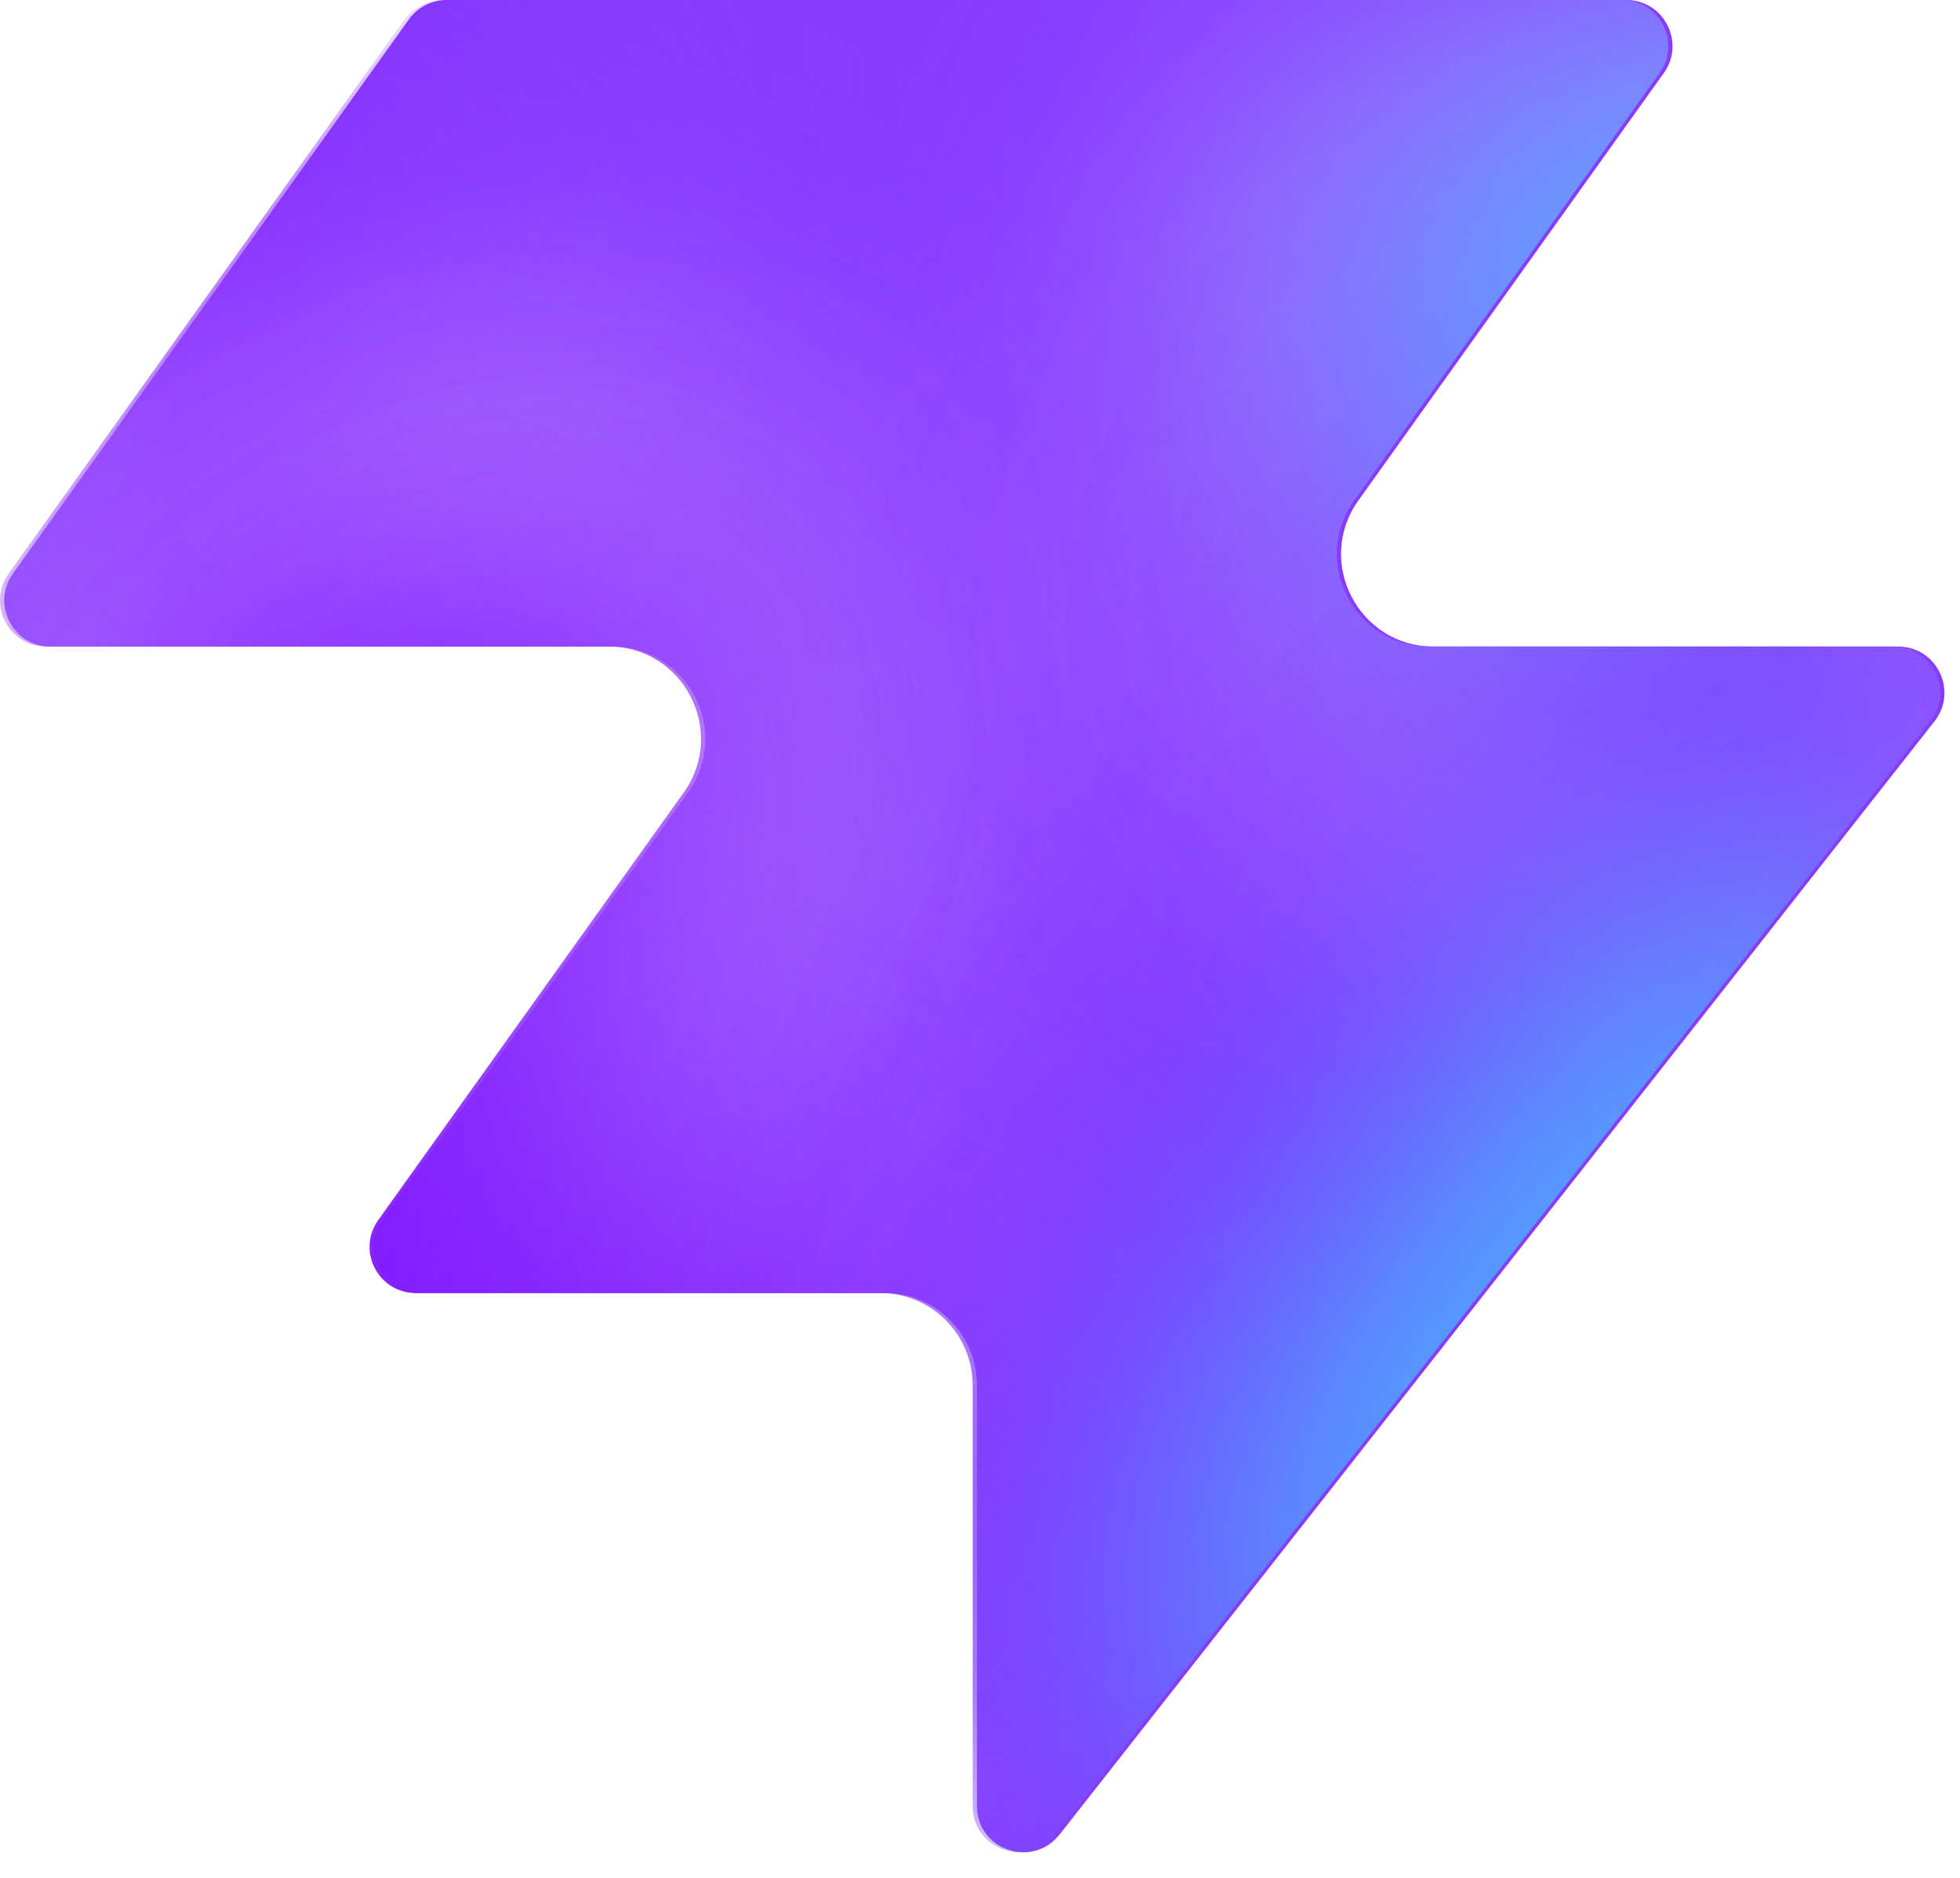
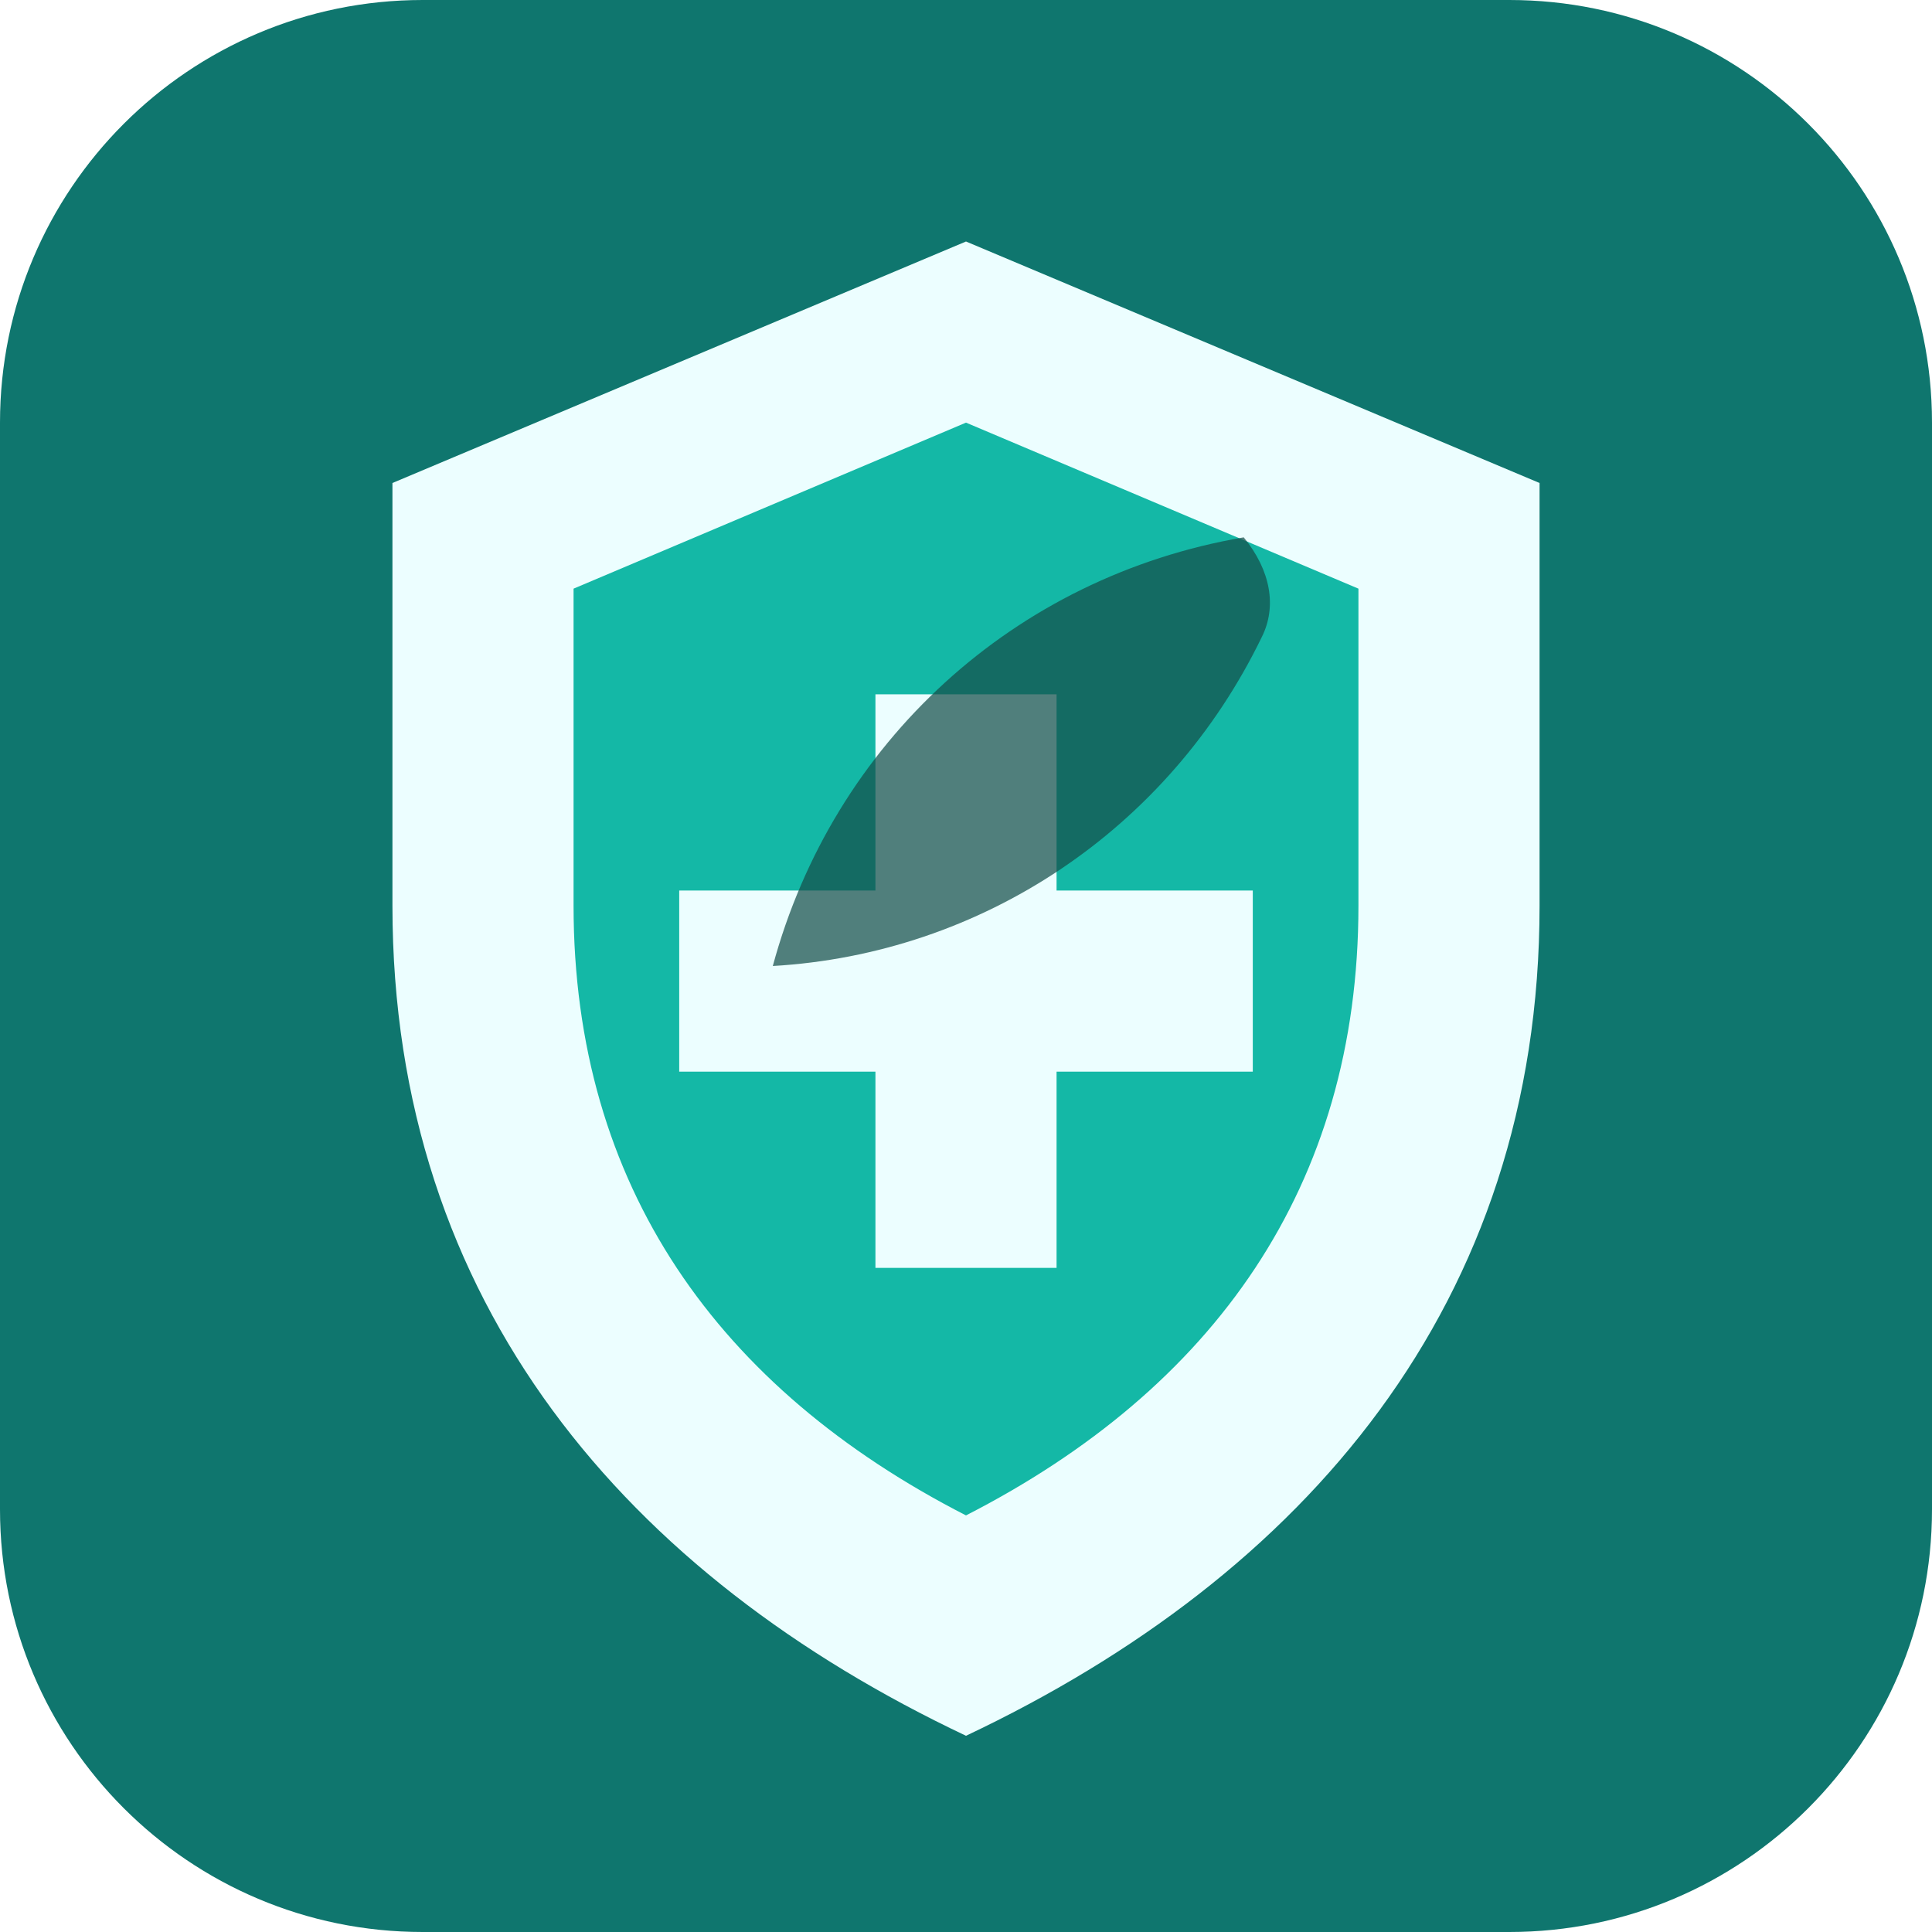
- <svg xmlns="http://www.w3.org/2000/svg" width="48" height="46" fill="none" viewBox="0 0 48 46">
-   <path fill="#863bff" d="M25.946 44.938c-.664.845-2.021.375-2.021-.698V33.937a2.26 2.26 0 0 0-2.262-2.262H10.287c-.92 0-1.456-1.04-.92-1.788l7.48-10.471c1.07-1.497 0-3.578-1.842-3.578H1.237c-.92 0-1.456-1.04-.92-1.788L10.013.474c.214-.297.556-.474.92-.474h28.894c.92 0 1.456 1.04.92 1.788l-7.48 10.471c-1.07 1.498 0 3.579 1.842 3.579h11.377c.943 0 1.473 1.088.89 1.83L25.947 44.94z" style="fill:#863bff;fill:color(display-p3 .525 .23 1);fill-opacity:1" />
-   <mask id="a" width="48" height="46" x="0" y="0" maskUnits="userSpaceOnUse" style="mask-type:alpha">
-     <path fill="#000" d="M25.842 44.938c-.664.844-2.021.375-2.021-.698V33.937a2.26 2.26 0 0 0-2.262-2.262H10.183c-.92 0-1.456-1.04-.92-1.788l7.48-10.471c1.07-1.498 0-3.579-1.842-3.579H1.133c-.92 0-1.456-1.04-.92-1.787L9.91.473c.214-.297.556-.474.92-.474h28.894c.92 0 1.456 1.04.92 1.788l-7.48 10.471c-1.07 1.498 0 3.578 1.842 3.578h11.377c.943 0 1.473 1.088.89 1.832L25.843 44.94z" style="fill:#000;fill-opacity:1" />
-   </mask>
-   <g mask="url(#a)">
-     <g filter="url(#b)">
-       <ellipse cx="5.508" cy="14.704" fill="#ede6ff" rx="5.508" ry="14.704" style="fill:#ede6ff;fill:color(display-p3 .927 .903 1);fill-opacity:1" transform="matrix(.00324 1 1 -.00324 -4.47 31.516)" />
-     </g>
-     <g filter="url(#c)">
-       <ellipse cx="10.399" cy="29.851" fill="#ede6ff" rx="10.399" ry="29.851" style="fill:#ede6ff;fill:color(display-p3 .927 .903 1);fill-opacity:1" transform="matrix(.00324 1 1 -.00324 -39.328 7.883)" />
-     </g>
-     <g filter="url(#d)">
-       <ellipse cx="5.508" cy="30.487" fill="#7e14ff" rx="5.508" ry="30.487" style="fill:#7e14ff;fill:color(display-p3 .492 .077 1);fill-opacity:1" transform="rotate(89.814 -25.913 -14.639)scale(1 -1)" />
-     </g>
-     <g filter="url(#e)">
-       <ellipse cx="5.508" cy="30.599" fill="#7e14ff" rx="5.508" ry="30.599" style="fill:#7e14ff;fill:color(display-p3 .492 .077 1);fill-opacity:1" transform="rotate(89.814 -32.644 -3.334)scale(1 -1)" />
-     </g>
-     <g filter="url(#f)">
-       <ellipse cx="5.508" cy="30.599" fill="#7e14ff" rx="5.508" ry="30.599" style="fill:#7e14ff;fill:color(display-p3 .492 .077 1);fill-opacity:1" transform="matrix(.00324 1 1 -.00324 -34.34 30.47)" />
-     </g>
-     <g filter="url(#g)">
-       <ellipse cx="14.072" cy="22.078" fill="#ede6ff" rx="14.072" ry="22.078" style="fill:#ede6ff;fill:color(display-p3 .927 .903 1);fill-opacity:1" transform="rotate(93.35 24.506 48.493)scale(-1 1)" />
-     </g>
-     <g filter="url(#h)">
-       <ellipse cx="3.47" cy="21.501" fill="#7e14ff" rx="3.47" ry="21.501" style="fill:#7e14ff;fill:color(display-p3 .492 .077 1);fill-opacity:1" transform="rotate(89.009 28.708 47.59)scale(-1 1)" />
-     </g>
-     <g filter="url(#i)">
-       <ellipse cx="3.47" cy="21.501" fill="#7e14ff" rx="3.47" ry="21.501" style="fill:#7e14ff;fill:color(display-p3 .492 .077 1);fill-opacity:1" transform="rotate(89.009 28.708 47.59)scale(-1 1)" />
-     </g>
-     <g filter="url(#j)">
-       <ellipse cx=".387" cy="8.972" fill="#7e14ff" rx="4.407" ry="29.108" style="fill:#7e14ff;fill:color(display-p3 .492 .077 1);fill-opacity:1" transform="rotate(39.51 .387 8.972)" />
-     </g>
-     <g filter="url(#k)">
-       <ellipse cx="47.523" cy="-6.092" fill="#7e14ff" rx="4.407" ry="29.108" style="fill:#7e14ff;fill:color(display-p3 .492 .077 1);fill-opacity:1" transform="rotate(37.892 47.523 -6.092)" />
-     </g>
-     <g filter="url(#l)">
-       <ellipse cx="41.412" cy="6.333" fill="#47bfff" rx="5.971" ry="9.665" style="fill:#47bfff;fill:color(display-p3 .28 .748 1);fill-opacity:1" transform="rotate(37.892 41.412 6.333)" />
-     </g>
-     <g filter="url(#m)">
-       <ellipse cx="-1.879" cy="38.332" fill="#7e14ff" rx="4.407" ry="29.108" style="fill:#7e14ff;fill:color(display-p3 .492 .077 1);fill-opacity:1" transform="rotate(37.892 -1.88 38.332)" />
-     </g>
-     <g filter="url(#n)">
-       <ellipse cx="-1.879" cy="38.332" fill="#7e14ff" rx="4.407" ry="29.108" style="fill:#7e14ff;fill:color(display-p3 .492 .077 1);fill-opacity:1" transform="rotate(37.892 -1.88 38.332)" />
-     </g>
-     <g filter="url(#o)">
-       <ellipse cx="35.651" cy="29.907" fill="#7e14ff" rx="4.407" ry="29.108" style="fill:#7e14ff;fill:color(display-p3 .492 .077 1);fill-opacity:1" transform="rotate(37.892 35.651 29.907)" />
-     </g>
-     <g filter="url(#p)">
-       <ellipse cx="38.418" cy="32.4" fill="#47bfff" rx="5.971" ry="15.297" style="fill:#47bfff;fill:color(display-p3 .28 .748 1);fill-opacity:1" transform="rotate(37.892 38.418 32.4)" />
-     </g>
-   </g>
-   <defs>
-     <filter id="b" width="60.045" height="41.654" x="-19.77" y="16.149" color-interpolation-filters="sRGB" filterUnits="userSpaceOnUse">
-       <feFlood flood-opacity="0" result="BackgroundImageFix" />
-       <feBlend in="SourceGraphic" in2="BackgroundImageFix" result="shape" />
-       <feGaussianBlur result="effect1_foregroundBlur_2002_17158" stdDeviation="7.659" />
-     </filter>
-     <filter id="c" width="90.34" height="51.437" x="-54.613" y="-7.533" color-interpolation-filters="sRGB" filterUnits="userSpaceOnUse">
-       <feFlood flood-opacity="0" result="BackgroundImageFix" />
-       <feBlend in="SourceGraphic" in2="BackgroundImageFix" result="shape" />
-       <feGaussianBlur result="effect1_foregroundBlur_2002_17158" stdDeviation="7.659" />
-     </filter>
-     <filter id="d" width="79.355" height="29.4" x="-49.64" y="2.03" color-interpolation-filters="sRGB" filterUnits="userSpaceOnUse">
-       <feFlood flood-opacity="0" result="BackgroundImageFix" />
-       <feBlend in="SourceGraphic" in2="BackgroundImageFix" result="shape" />
-       <feGaussianBlur result="effect1_foregroundBlur_2002_17158" stdDeviation="4.596" />
-     </filter>
-     <filter id="e" width="79.579" height="29.4" x="-45.045" y="20.029" color-interpolation-filters="sRGB" filterUnits="userSpaceOnUse">
-       <feFlood flood-opacity="0" result="BackgroundImageFix" />
-       <feBlend in="SourceGraphic" in2="BackgroundImageFix" result="shape" />
-       <feGaussianBlur result="effect1_foregroundBlur_2002_17158" stdDeviation="4.596" />
-     </filter>
-     <filter id="f" width="79.579" height="29.4" x="-43.513" y="21.178" color-interpolation-filters="sRGB" filterUnits="userSpaceOnUse">
-       <feFlood flood-opacity="0" result="BackgroundImageFix" />
-       <feBlend in="SourceGraphic" in2="BackgroundImageFix" result="shape" />
-       <feGaussianBlur result="effect1_foregroundBlur_2002_17158" stdDeviation="4.596" />
-     </filter>
-     <filter id="g" width="74.749" height="58.852" x="15.756" y="-17.901" color-interpolation-filters="sRGB" filterUnits="userSpaceOnUse">
-       <feFlood flood-opacity="0" result="BackgroundImageFix" />
-       <feBlend in="SourceGraphic" in2="BackgroundImageFix" result="shape" />
-       <feGaussianBlur result="effect1_foregroundBlur_2002_17158" stdDeviation="7.659" />
-     </filter>
-     <filter id="h" width="61.377" height="25.362" x="23.548" y="2.284" color-interpolation-filters="sRGB" filterUnits="userSpaceOnUse">
-       <feFlood flood-opacity="0" result="BackgroundImageFix" />
-       <feBlend in="SourceGraphic" in2="BackgroundImageFix" result="shape" />
-       <feGaussianBlur result="effect1_foregroundBlur_2002_17158" stdDeviation="4.596" />
-     </filter>
-     <filter id="i" width="61.377" height="25.362" x="23.548" y="2.284" color-interpolation-filters="sRGB" filterUnits="userSpaceOnUse">
-       <feFlood flood-opacity="0" result="BackgroundImageFix" />
-       <feBlend in="SourceGraphic" in2="BackgroundImageFix" result="shape" />
-       <feGaussianBlur result="effect1_foregroundBlur_2002_17158" stdDeviation="4.596" />
-     </filter>
-     <filter id="j" width="56.045" height="63.649" x="-27.636" y="-22.853" color-interpolation-filters="sRGB" filterUnits="userSpaceOnUse">
-       <feFlood flood-opacity="0" result="BackgroundImageFix" />
-       <feBlend in="SourceGraphic" in2="BackgroundImageFix" result="shape" />
-       <feGaussianBlur result="effect1_foregroundBlur_2002_17158" stdDeviation="4.596" />
-     </filter>
-     <filter id="k" width="54.814" height="64.646" x="20.116" y="-38.415" color-interpolation-filters="sRGB" filterUnits="userSpaceOnUse">
-       <feFlood flood-opacity="0" result="BackgroundImageFix" />
-       <feBlend in="SourceGraphic" in2="BackgroundImageFix" result="shape" />
-       <feGaussianBlur result="effect1_foregroundBlur_2002_17158" stdDeviation="4.596" />
-     </filter>
-     <filter id="l" width="33.541" height="35.313" x="24.641" y="-11.323" color-interpolation-filters="sRGB" filterUnits="userSpaceOnUse">
-       <feFlood flood-opacity="0" result="BackgroundImageFix" />
-       <feBlend in="SourceGraphic" in2="BackgroundImageFix" result="shape" />
-       <feGaussianBlur result="effect1_foregroundBlur_2002_17158" stdDeviation="4.596" />
-     </filter>
-     <filter id="m" width="54.814" height="64.646" x="-29.286" y="6.009" color-interpolation-filters="sRGB" filterUnits="userSpaceOnUse">
-       <feFlood flood-opacity="0" result="BackgroundImageFix" />
-       <feBlend in="SourceGraphic" in2="BackgroundImageFix" result="shape" />
-       <feGaussianBlur result="effect1_foregroundBlur_2002_17158" stdDeviation="4.596" />
-     </filter>
-     <filter id="n" width="54.814" height="64.646" x="-29.286" y="6.009" color-interpolation-filters="sRGB" filterUnits="userSpaceOnUse">
-       <feFlood flood-opacity="0" result="BackgroundImageFix" />
-       <feBlend in="SourceGraphic" in2="BackgroundImageFix" result="shape" />
-       <feGaussianBlur result="effect1_foregroundBlur_2002_17158" stdDeviation="4.596" />
-     </filter>
-     <filter id="o" width="54.814" height="64.646" x="8.244" y="-2.416" color-interpolation-filters="sRGB" filterUnits="userSpaceOnUse">
-       <feFlood flood-opacity="0" result="BackgroundImageFix" />
-       <feBlend in="SourceGraphic" in2="BackgroundImageFix" result="shape" />
-       <feGaussianBlur result="effect1_foregroundBlur_2002_17158" stdDeviation="4.596" />
-     </filter>
-     <filter id="p" width="39.409" height="43.623" x="18.713" y="10.588" color-interpolation-filters="sRGB" filterUnits="userSpaceOnUse">
-       <feFlood flood-opacity="0" result="BackgroundImageFix" />
-       <feBlend in="SourceGraphic" in2="BackgroundImageFix" result="shape" />
-       <feGaussianBlur result="effect1_foregroundBlur_2002_17158" stdDeviation="4.596" />
-     </filter>
-   </defs>
+ <svg xmlns="http://www.w3.org/2000/svg" width="64" height="64" viewBox="0 0 64 64" role="img" aria-label="AllergyShield-AI logo">
+   <rect width="64" height="64" rx="14" fill="#0f766e" />
+   <path fill="#ecfeff" d="M32 8 51 16v14c0 13.2-7.8 22.2-19 27.5C20.8 52.2 13 43.2 13 30V16z" />
+   <path fill="#14b8a6" d="M32 14 45 19.5V30c0 9.3-4.8 16-13 20.2C23.8 46 19 39.3 19 30V19.5z" />
+   <path fill="#ecfeff" d="M29 23h6v19h-6z" />
+   <path fill="#ecfeff" d="M22.5 29.5h19v6h-19z" />
+   <path fill="#134e4a" d="M41.2 17.8c-7.6 1.3-13.6 6.8-15.6 14.2 6.9-.4 13.1-4.5 16.2-10.9.5-1 .3-2.2-.6-3.3Z" opacity=".72" />
</svg>
